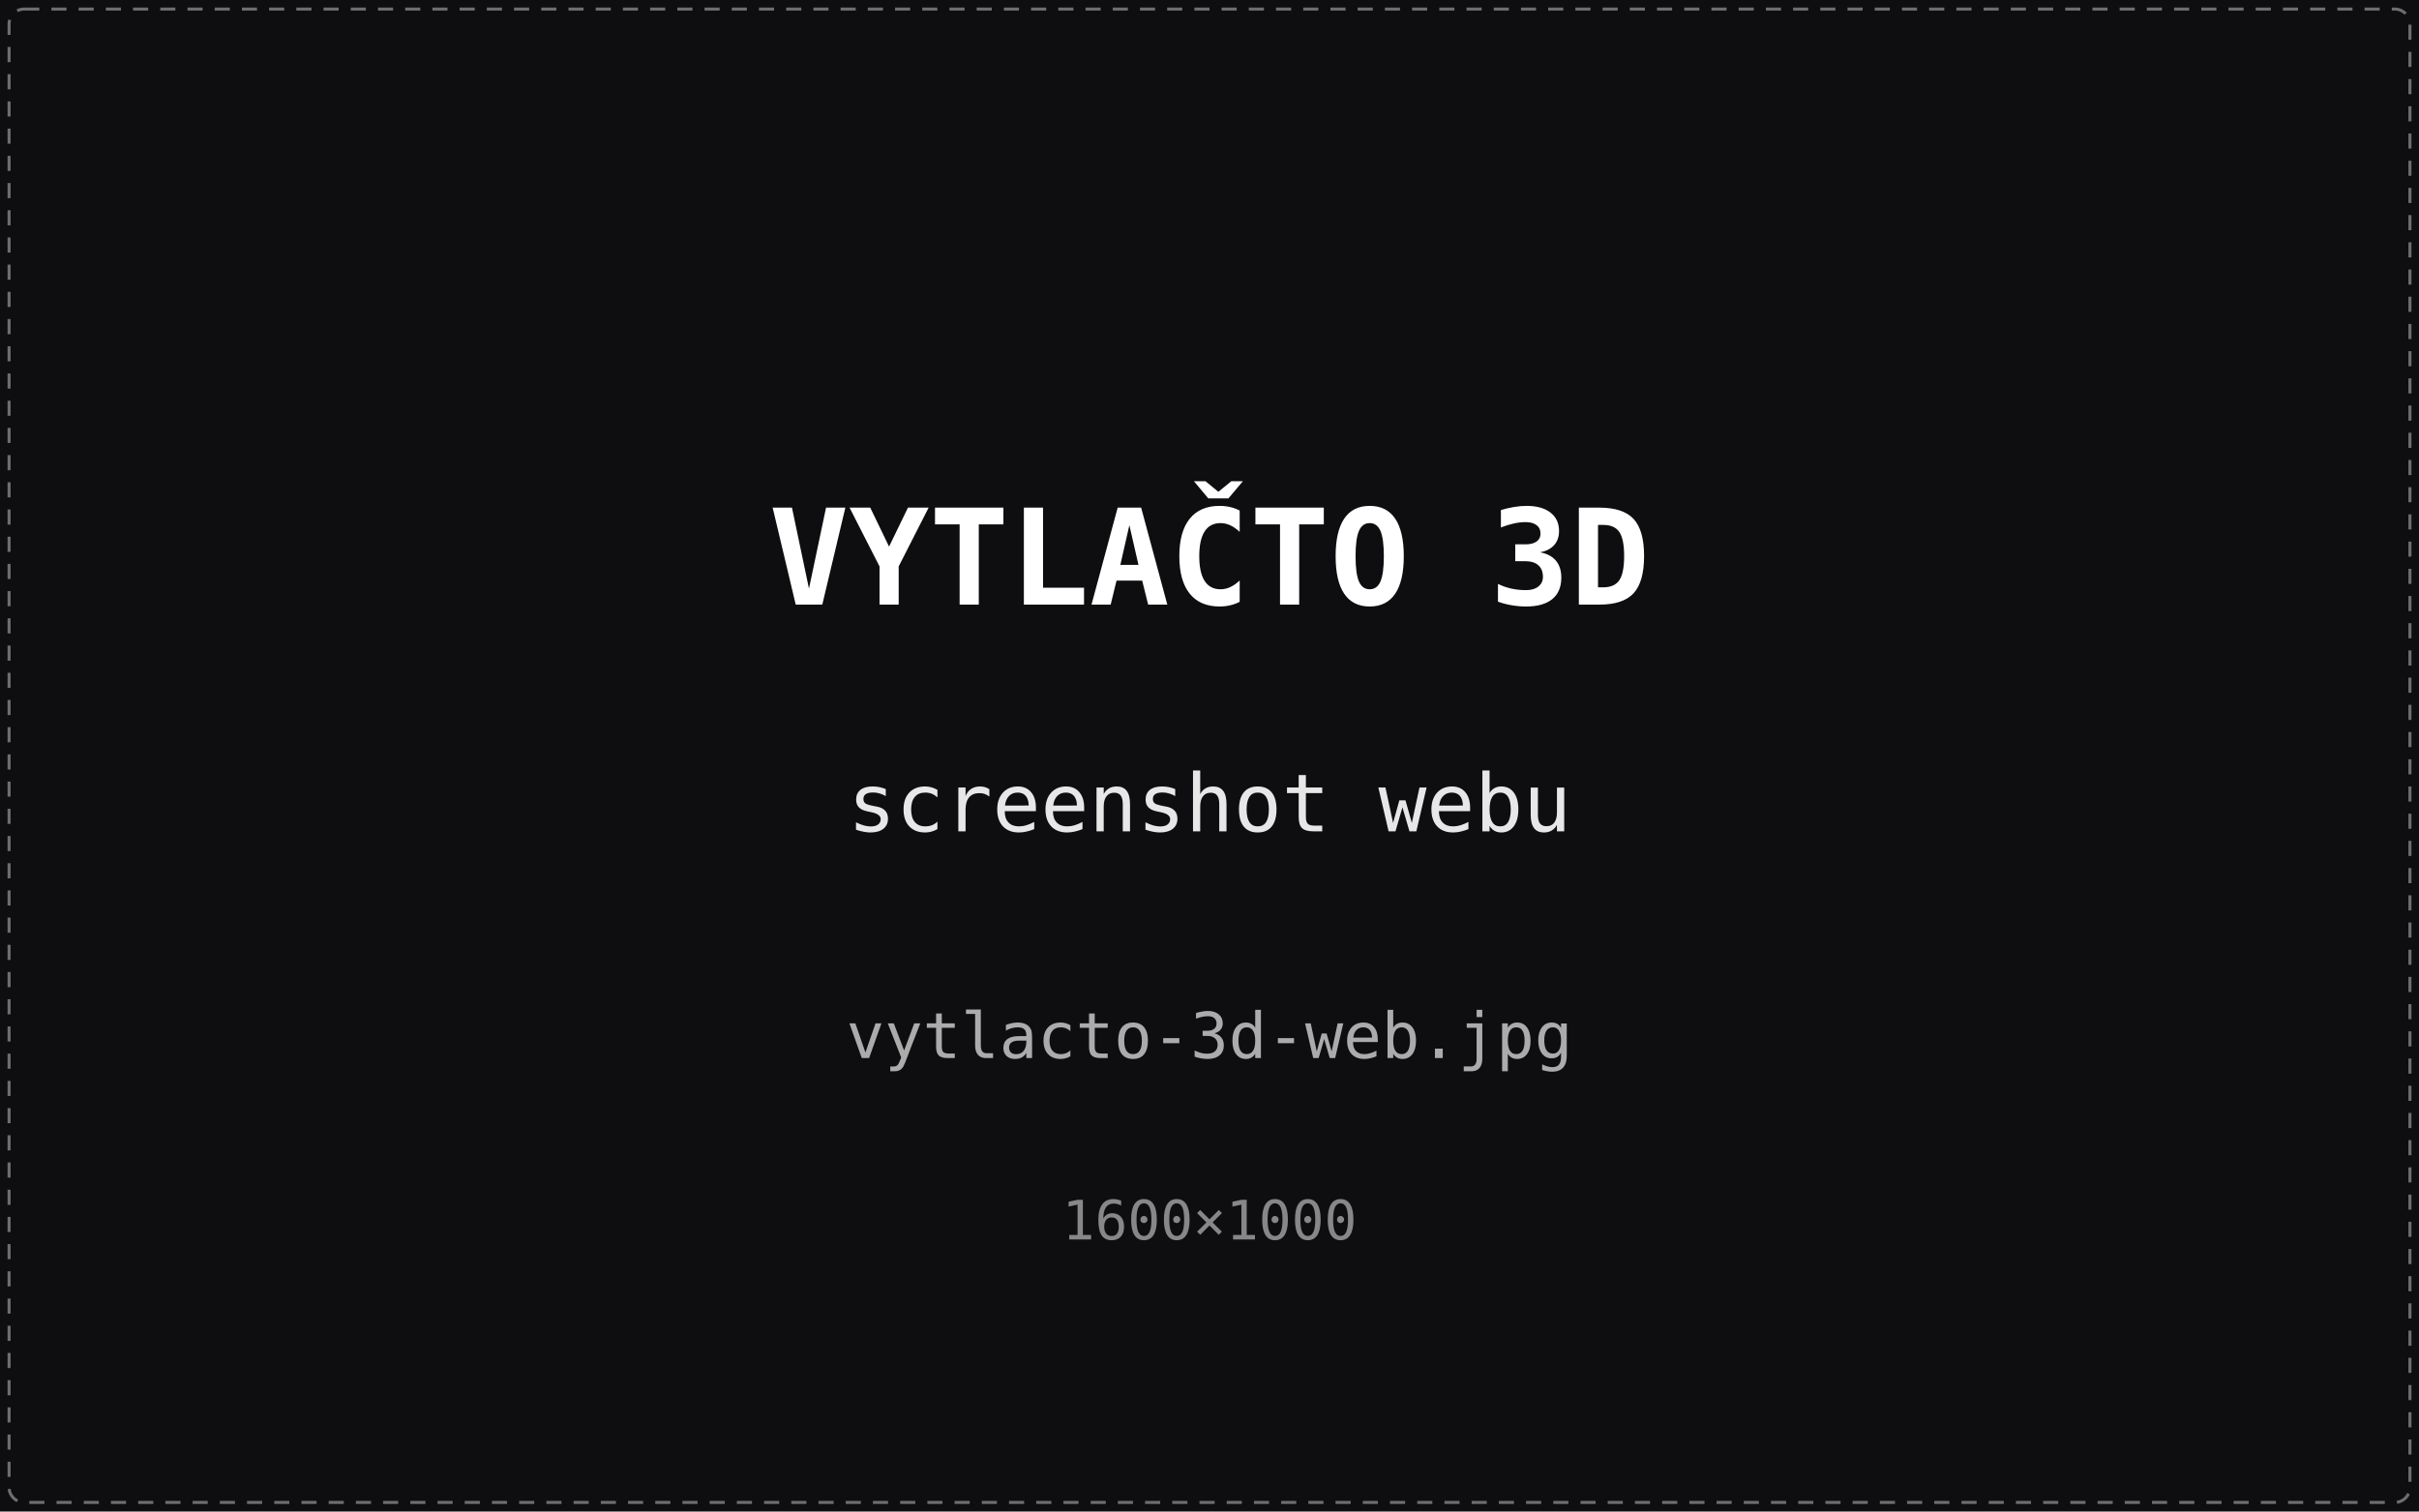
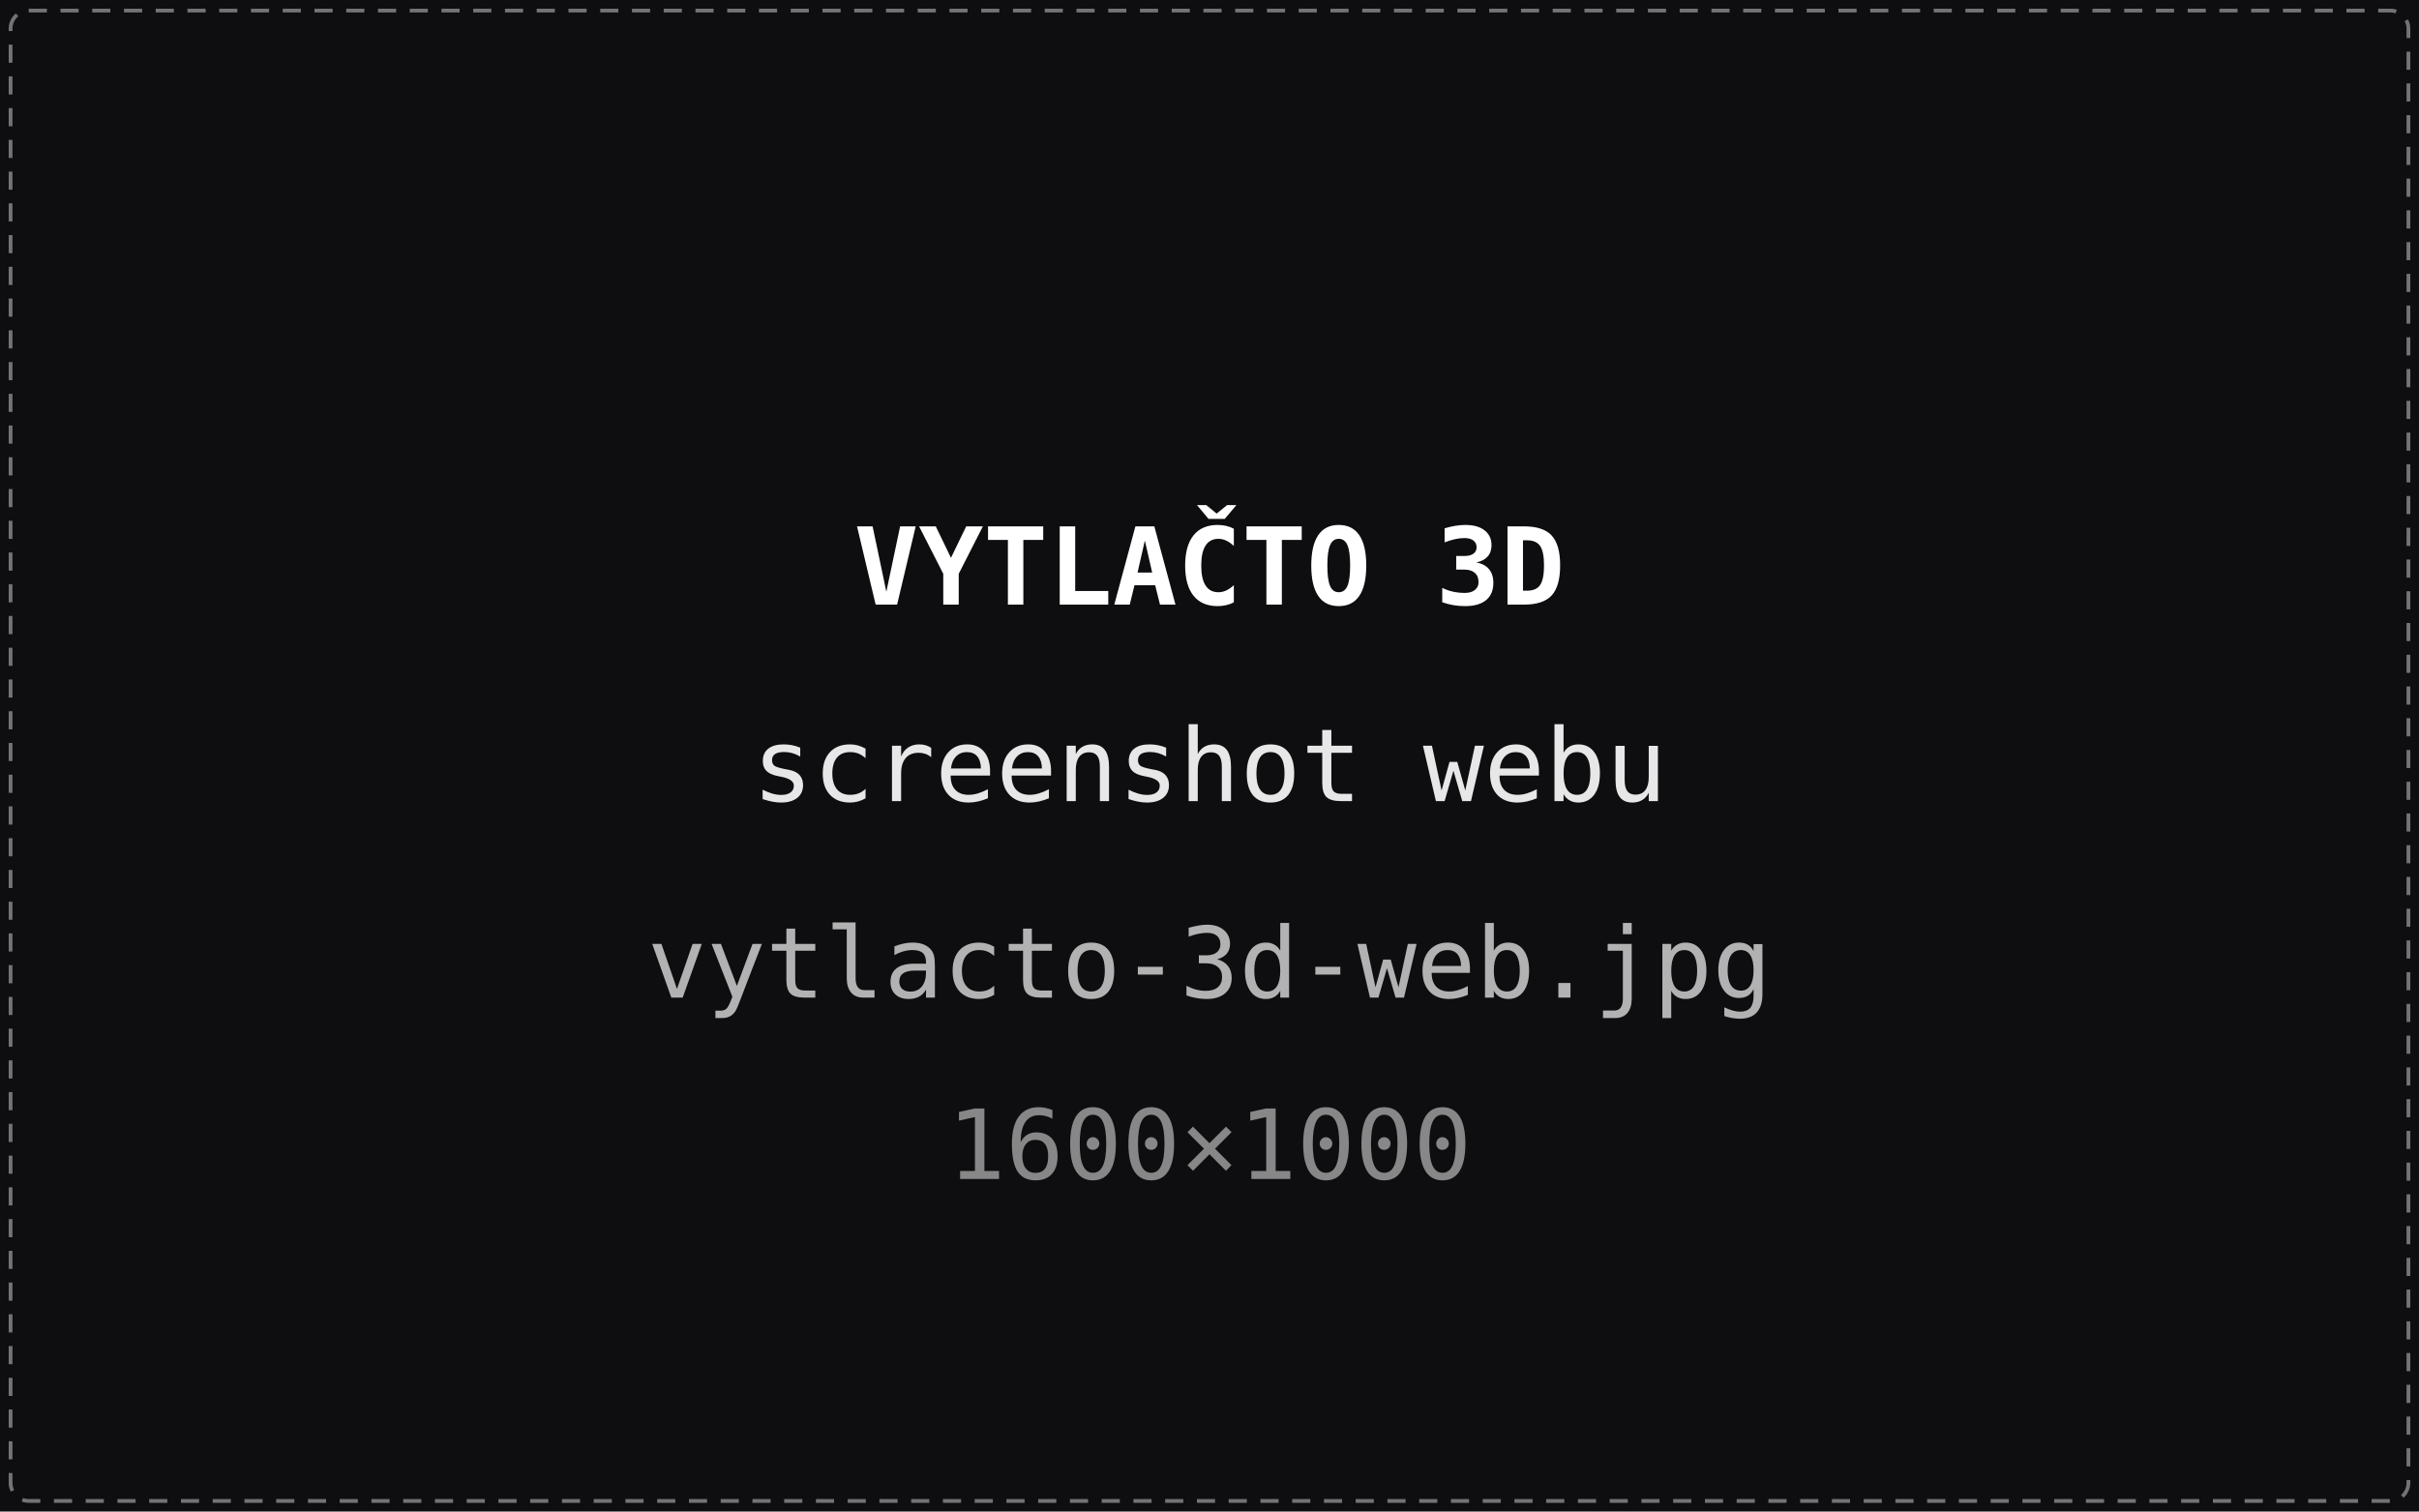
<svg xmlns="http://www.w3.org/2000/svg" viewBox="0 0 1600 1000" width="1600" height="1000">
  <rect width="1600" height="1000" fill="#0E0E11" />
-   <rect x="6" y="6" width="1588" height="988" fill="none" stroke="rgba(255,255,255,.4)" stroke-width="2" stroke-dasharray="10 8" rx="10" />
-   <text x="50%" y="40%" fill="#fff" font-family="monospace" font-size="88" font-weight="bold" text-anchor="middle">VYTLAČTO 3D</text>
-   <text x="50%" y="55%" fill="rgba(255,255,255,.9)" font-family="monospace" font-size="53" text-anchor="middle">screenshot webu</text>
-   <text x="50%" y="70%" fill="rgba(255,255,255,.65)" font-family="monospace" font-size="42" text-anchor="middle">vytlacto-3d-web.jpg</text>
-   <text x="50%" y="82%" fill="rgba(255,255,255,.5)" font-family="monospace" font-size="36" text-anchor="middle">1600×1000</text>
+   <rect x="7" y="7" width="1586" height="986" fill="none" stroke="rgba(255,255,255,.42)" stroke-width="2.5" stroke-dasharray="12 9" rx="12" />
+   <text x="50%" y="40%" fill="#fff" font-family="monospace" font-size="71" font-weight="bold" text-anchor="middle">VYTLAČTO 3D</text>
+   <text x="50%" y="53%" fill="rgba(255,255,255,.9)" font-family="monospace" font-size="67" text-anchor="middle">screenshot webu</text>
+   <text x="50%" y="66%" fill="rgba(255,255,255,.68)" font-family="monospace" font-size="65" text-anchor="middle">vytlacto-3d-web.jpg</text>
+   <text x="50%" y="78%" fill="rgba(255,255,255,.5)" font-family="monospace" font-size="64" text-anchor="middle">1600×1000</text>
</svg>
